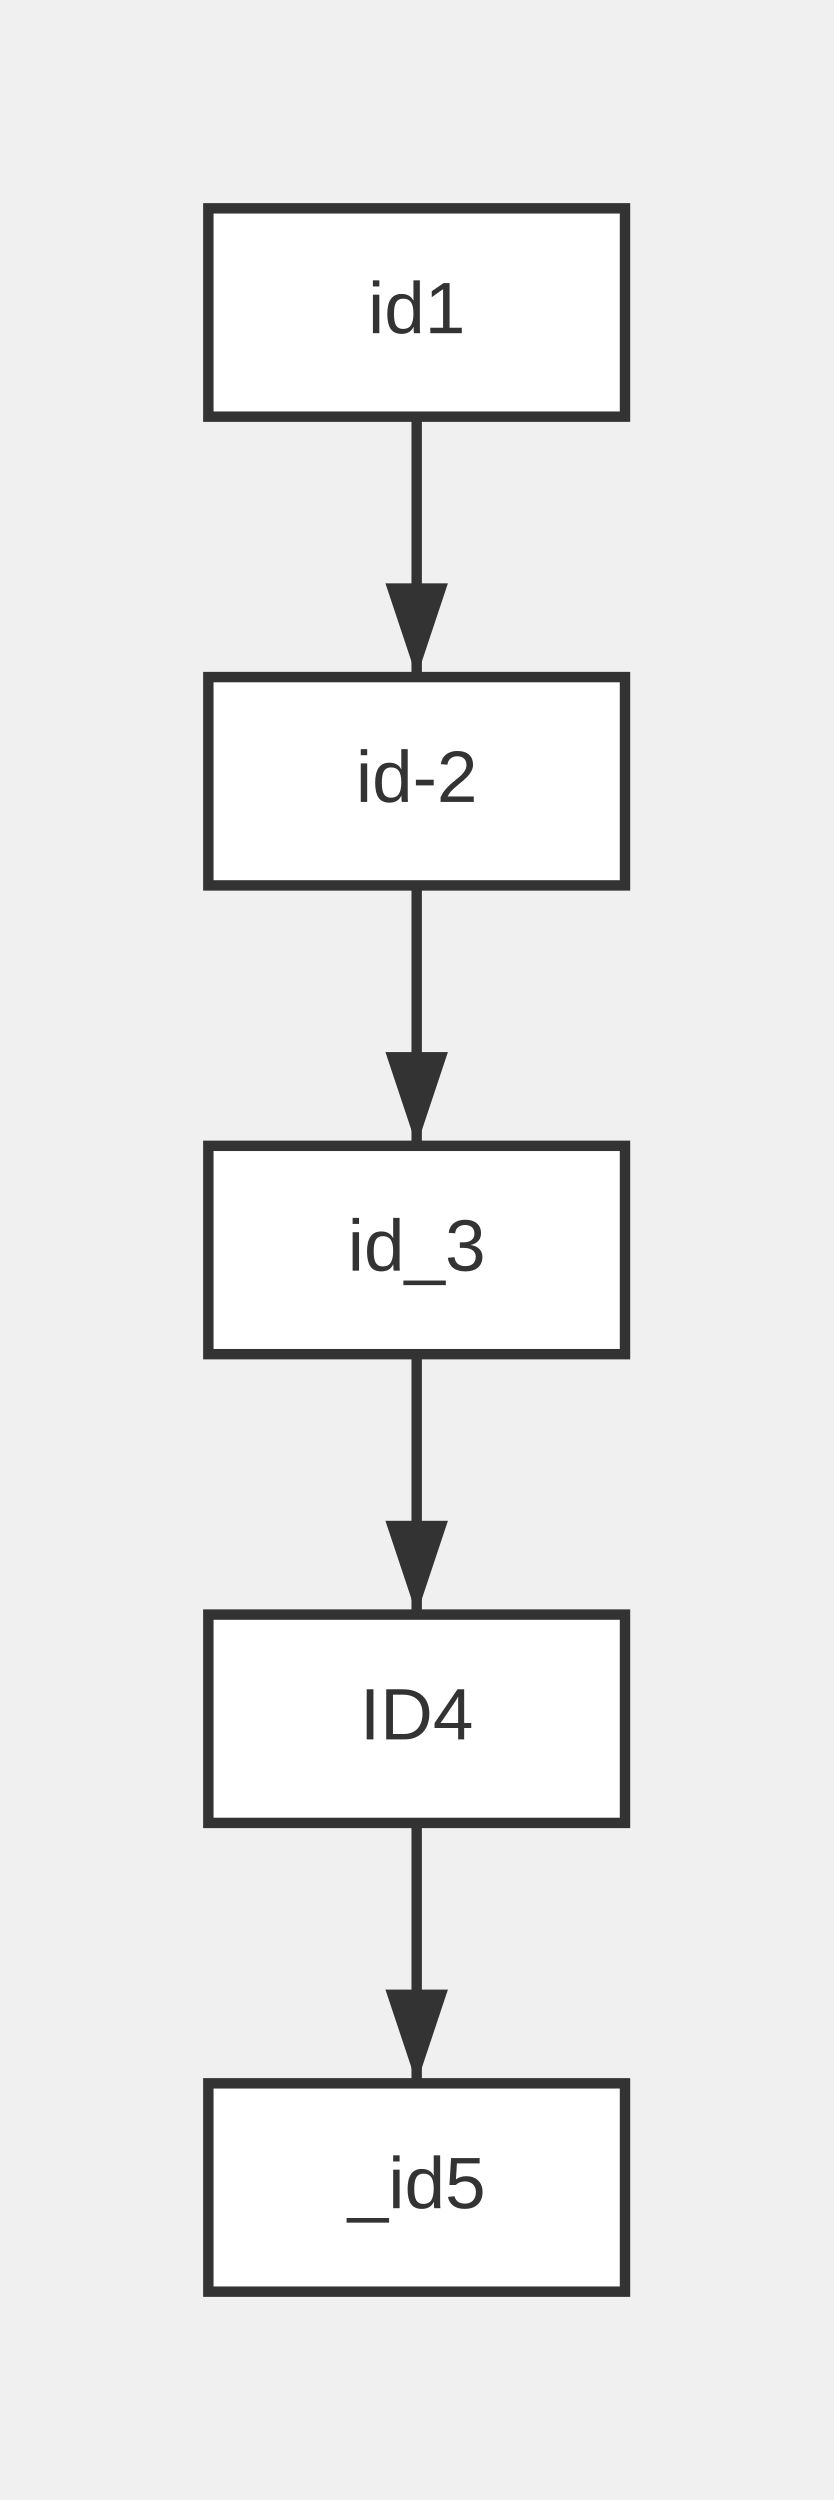
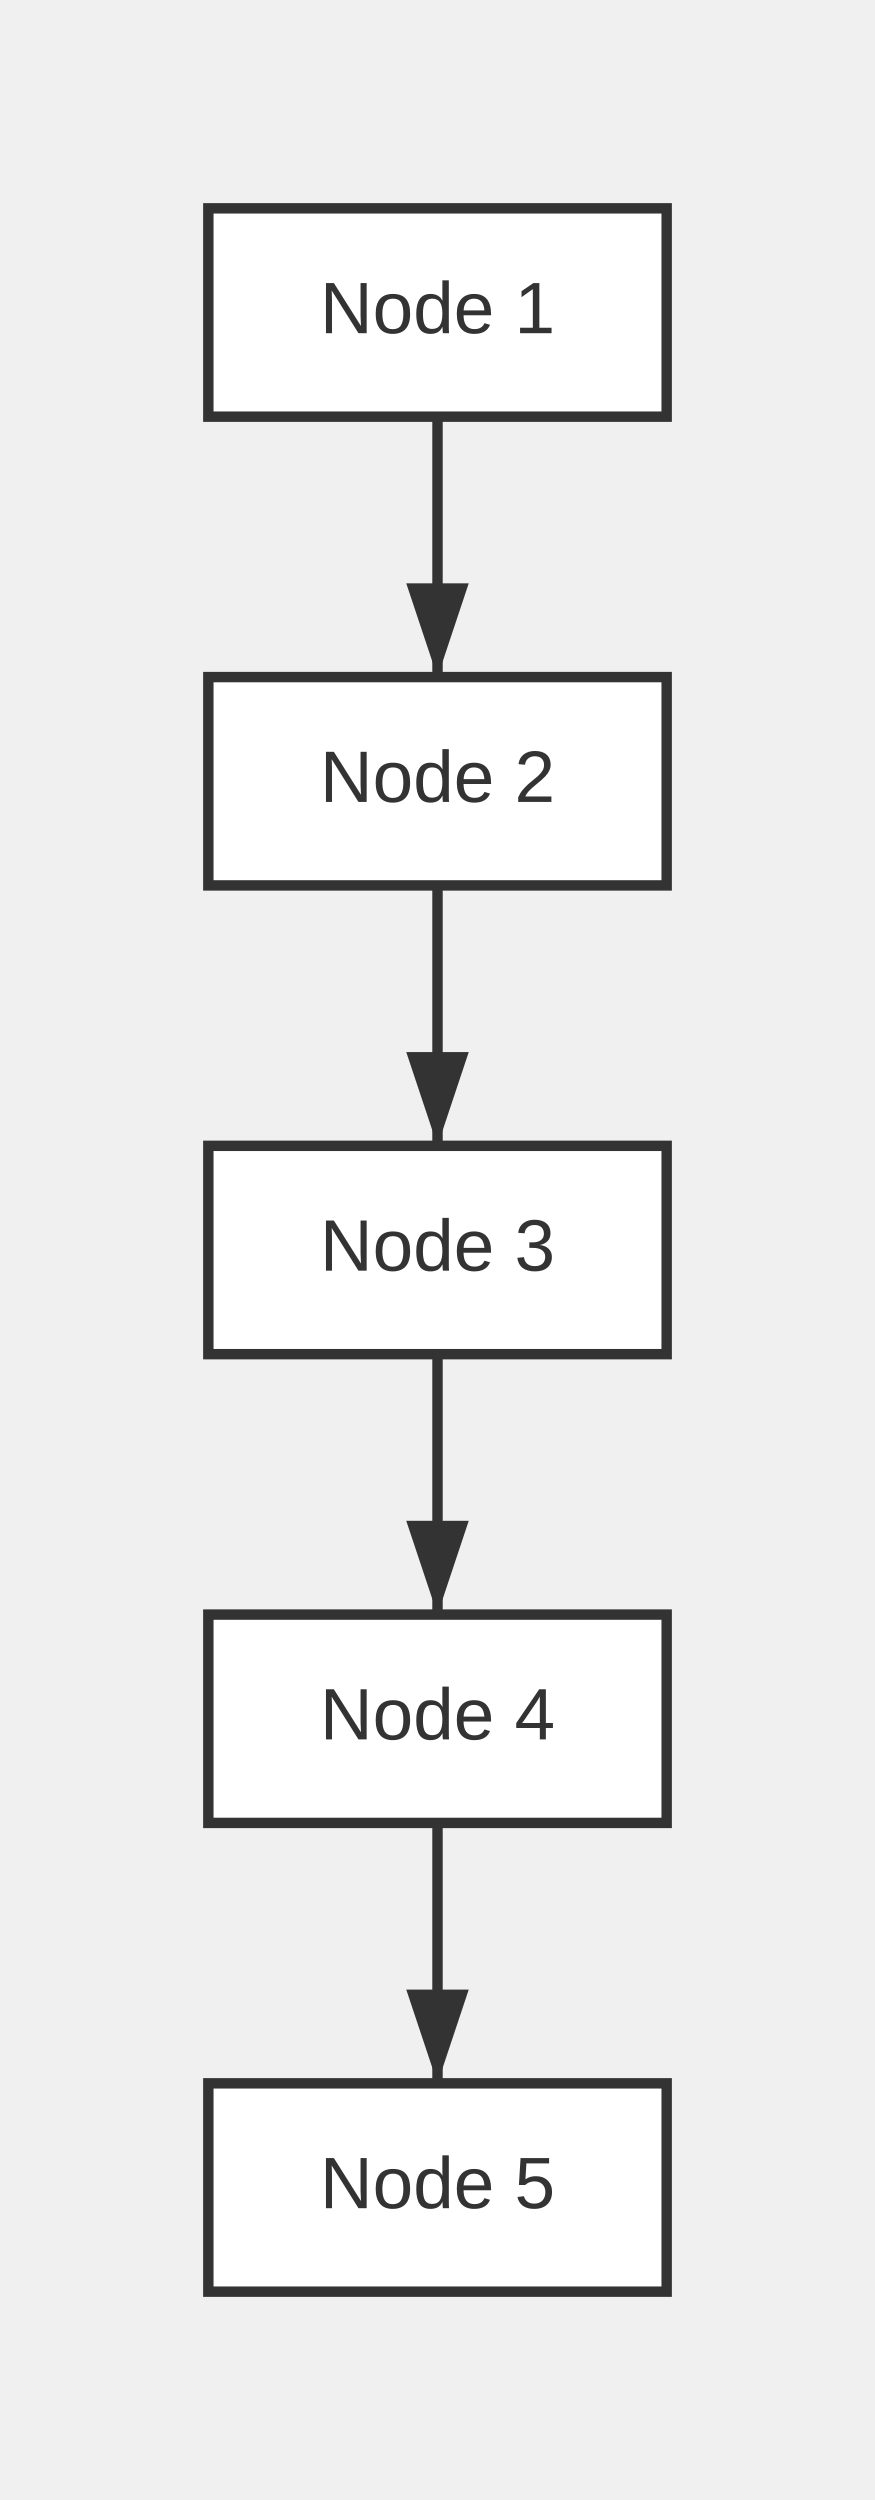
- <svg xmlns="http://www.w3.org/2000/svg" width="160" height="480" viewBox="0 0 160 480">
+ <svg xmlns="http://www.w3.org/2000/svg" width="168" height="480" viewBox="0 0 168 480">
  <defs>
    <marker id="arrow" markerWidth="10" markerHeight="10" refX="9" refY="3" orient="auto" markerUnits="strokeWidth">
      <path d="M0,0 L0,6 L9,3 z" fill="#333" />
    </marker>
    <marker id="circle-marker" markerWidth="6" markerHeight="6" refX="3" refY="3" orient="auto" markerUnits="strokeWidth">
      <circle cx="3" cy="3" r="3" fill="#333" />
    </marker>
  </defs>
-   <path d="M80,80 L80,105 L80,130" stroke="#333" stroke-width="2" fill="none" marker-end="url(#arrow)" />
-   <path d="M80,170 L80,195 L80,220" stroke="#333" stroke-width="2" fill="none" marker-end="url(#arrow)" />
-   <path d="M80,260 L80,285 L80,310" stroke="#333" stroke-width="2" fill="none" marker-end="url(#arrow)" />
-   <path d="M80,350 L80,375 L80,400" stroke="#333" stroke-width="2" fill="none" marker-end="url(#arrow)" />
+   <path d="M84,80 L84,105 L84,130" stroke="#333" stroke-width="2" fill="none" marker-end="url(#arrow)" />
+   <path d="M84,170 L84,195 L84,220" stroke="#333" stroke-width="2" fill="none" marker-end="url(#arrow)" />
+   <path d="M84,260 L84,285 L84,310" stroke="#333" stroke-width="2" fill="none" marker-end="url(#arrow)" />
+   <path d="M84,350 L84,375 L84,400" stroke="#333" stroke-width="2" fill="none" marker-end="url(#arrow)" />
  <g id="id1">
-     <rect x="40" y="40" width="80" height="40" rx="0" ry="0" stroke="#333" stroke-width="2" fill="#fff" />
-     <text x="80" y="60" text-anchor="middle" dominant-baseline="middle" font-family="Arial, sans-serif" font-size="14" fill="#333">id1</text>
+     <rect x="40" y="40" width="88" height="40" rx="0" ry="0" stroke="#333" stroke-width="2" fill="#fff" />
+     <text x="84" y="60" text-anchor="middle" dominant-baseline="middle" font-family="Arial, sans-serif" font-size="14" fill="#333">Node 1</text>
  </g>
  <g id="id-2">
-     <rect x="40" y="130" width="80" height="40" rx="0" ry="0" stroke="#333" stroke-width="2" fill="#fff" />
-     <text x="80" y="150" text-anchor="middle" dominant-baseline="middle" font-family="Arial, sans-serif" font-size="14" fill="#333">id-2</text>
+     <rect x="40" y="130" width="88" height="40" rx="0" ry="0" stroke="#333" stroke-width="2" fill="#fff" />
+     <text x="84" y="150" text-anchor="middle" dominant-baseline="middle" font-family="Arial, sans-serif" font-size="14" fill="#333">Node 2</text>
  </g>
  <g id="id_3">
-     <rect x="40" y="220" width="80" height="40" rx="0" ry="0" stroke="#333" stroke-width="2" fill="#fff" />
-     <text x="80" y="240" text-anchor="middle" dominant-baseline="middle" font-family="Arial, sans-serif" font-size="14" fill="#333">id_3</text>
+     <rect x="40" y="220" width="88" height="40" rx="0" ry="0" stroke="#333" stroke-width="2" fill="#fff" />
+     <text x="84" y="240" text-anchor="middle" dominant-baseline="middle" font-family="Arial, sans-serif" font-size="14" fill="#333">Node 3</text>
  </g>
  <g id="ID4">
-     <rect x="40" y="310" width="80" height="40" rx="0" ry="0" stroke="#333" stroke-width="2" fill="#fff" />
-     <text x="80" y="330" text-anchor="middle" dominant-baseline="middle" font-family="Arial, sans-serif" font-size="14" fill="#333">ID4</text>
+     <rect x="40" y="310" width="88" height="40" rx="0" ry="0" stroke="#333" stroke-width="2" fill="#fff" />
+     <text x="84" y="330" text-anchor="middle" dominant-baseline="middle" font-family="Arial, sans-serif" font-size="14" fill="#333">Node 4</text>
  </g>
  <g id="_id5">
-     <rect x="40" y="400" width="80" height="40" rx="0" ry="0" stroke="#333" stroke-width="2" fill="#fff" />
-     <text x="80" y="420" text-anchor="middle" dominant-baseline="middle" font-family="Arial, sans-serif" font-size="14" fill="#333">_id5</text>
+     <rect x="40" y="400" width="88" height="40" rx="0" ry="0" stroke="#333" stroke-width="2" fill="#fff" />
+     <text x="84" y="420" text-anchor="middle" dominant-baseline="middle" font-family="Arial, sans-serif" font-size="14" fill="#333">Node 5</text>
  </g>
</svg>
